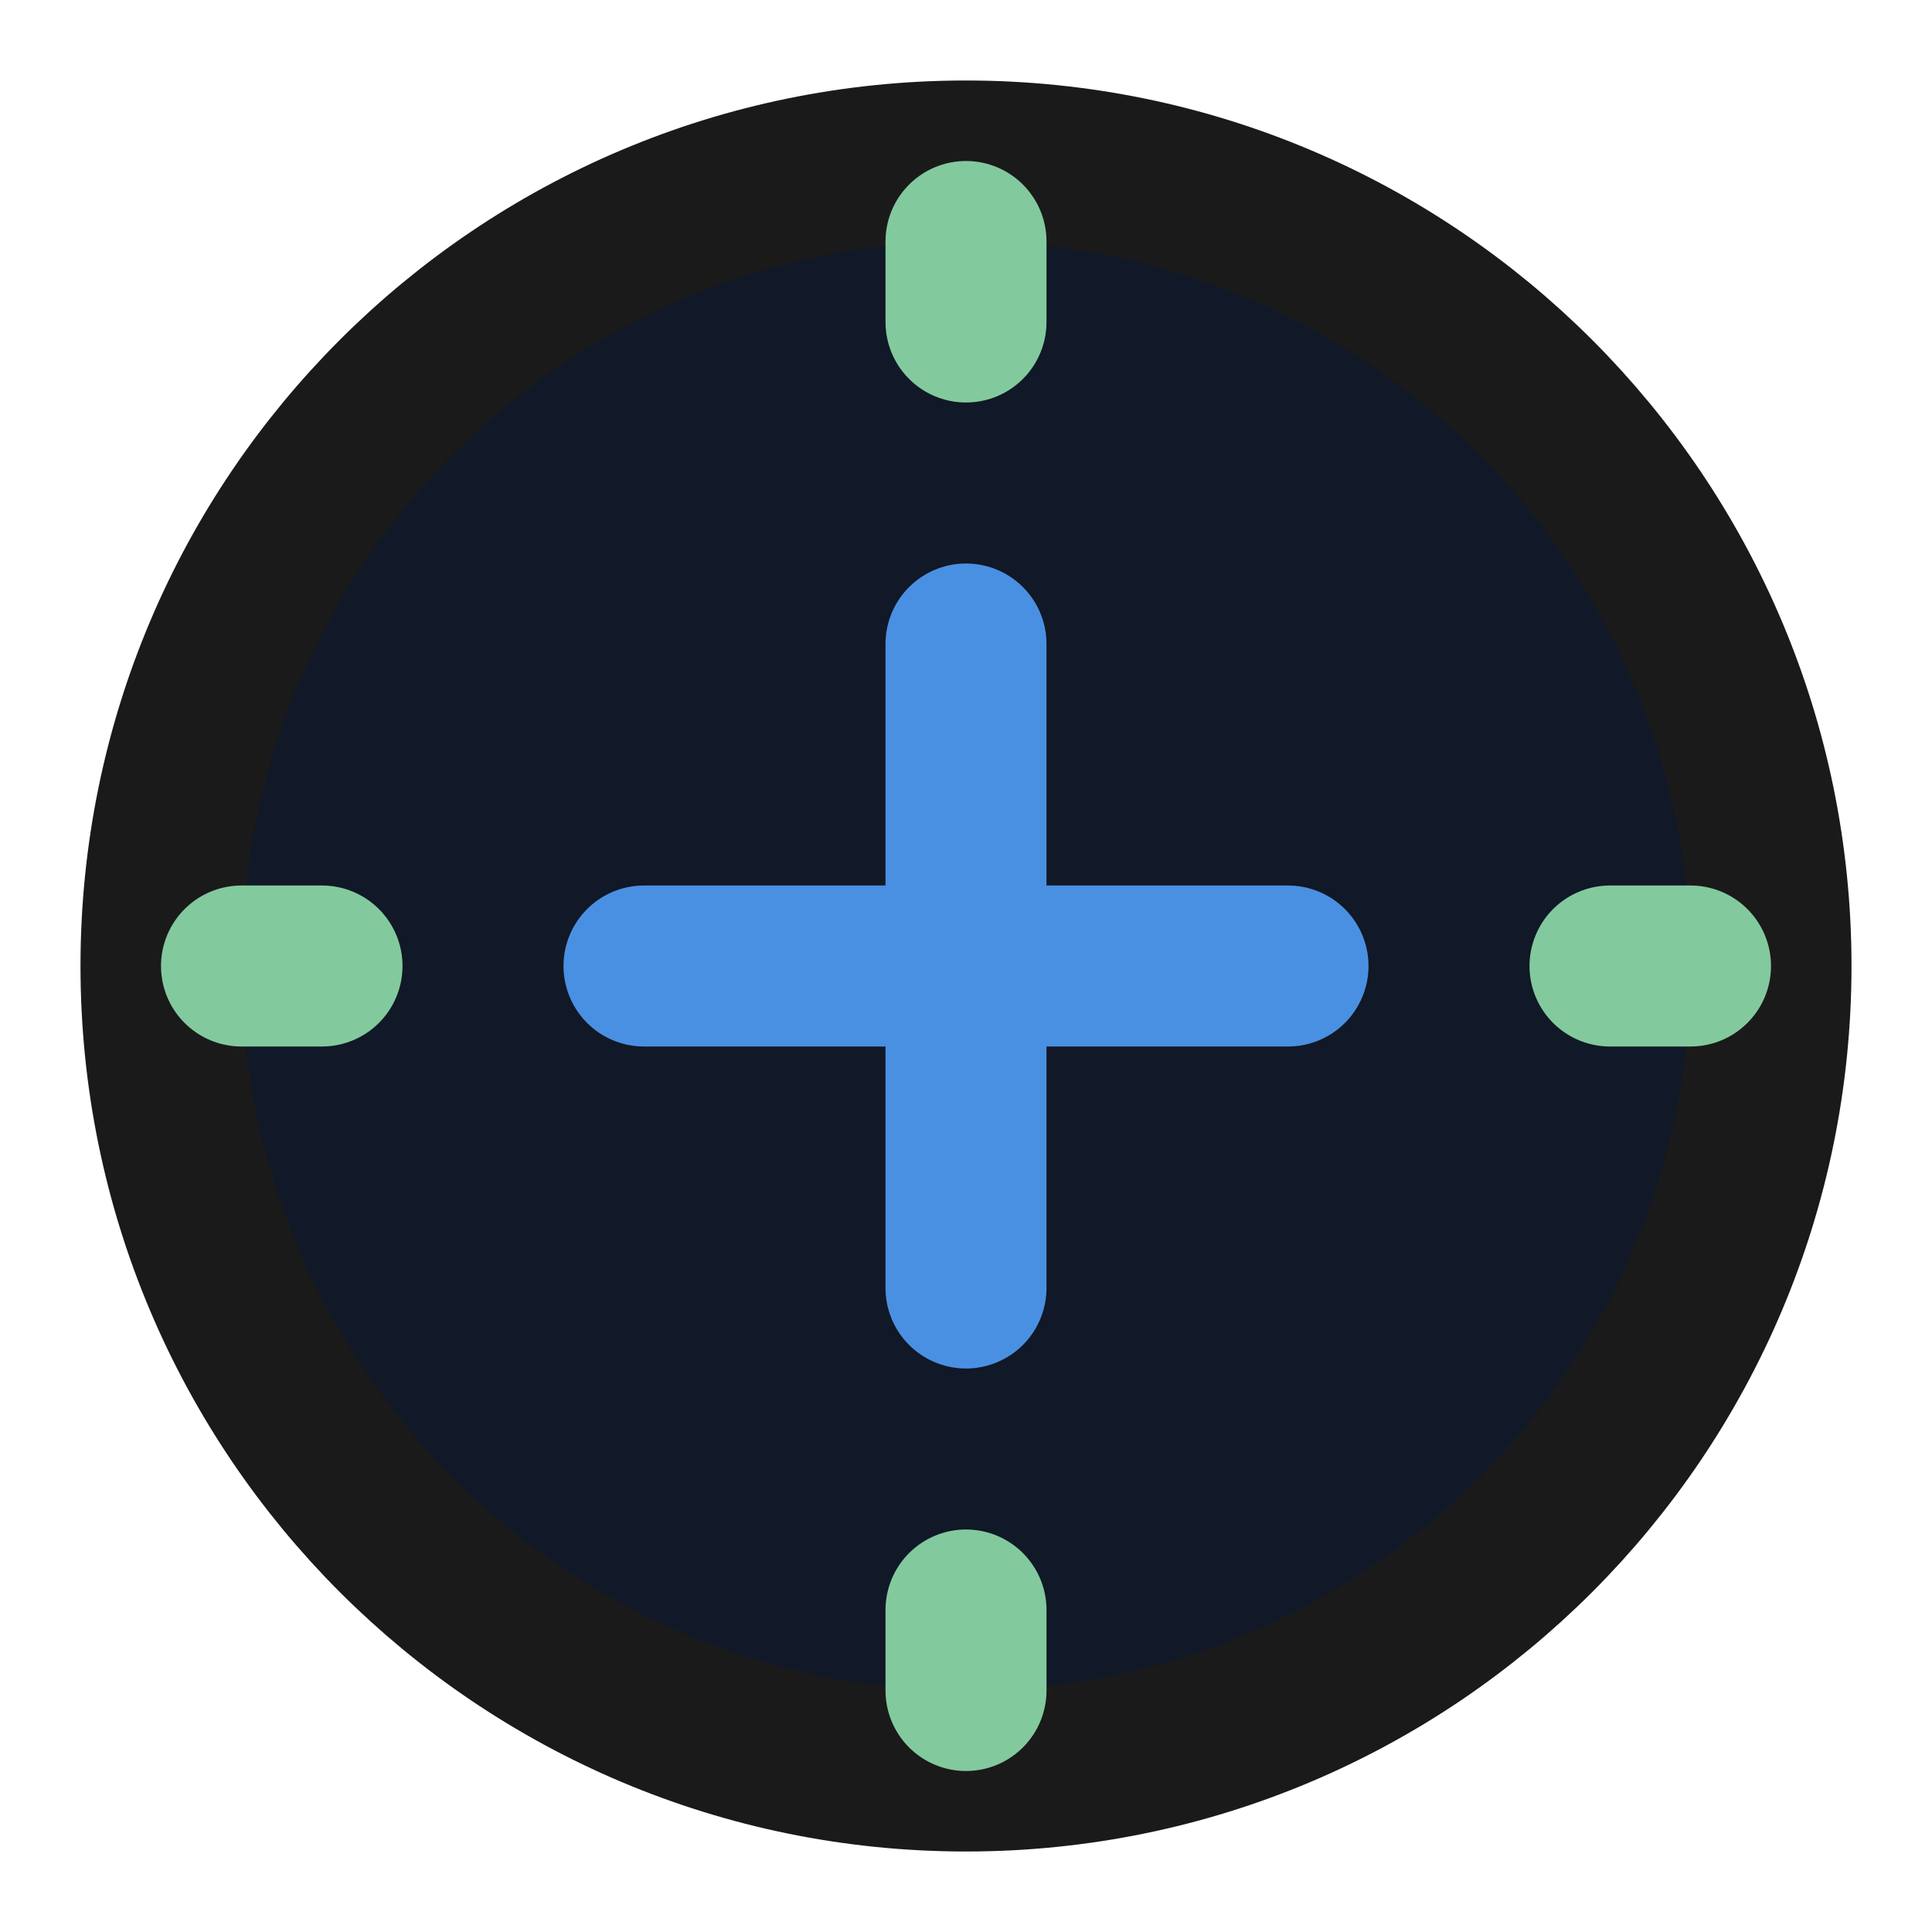
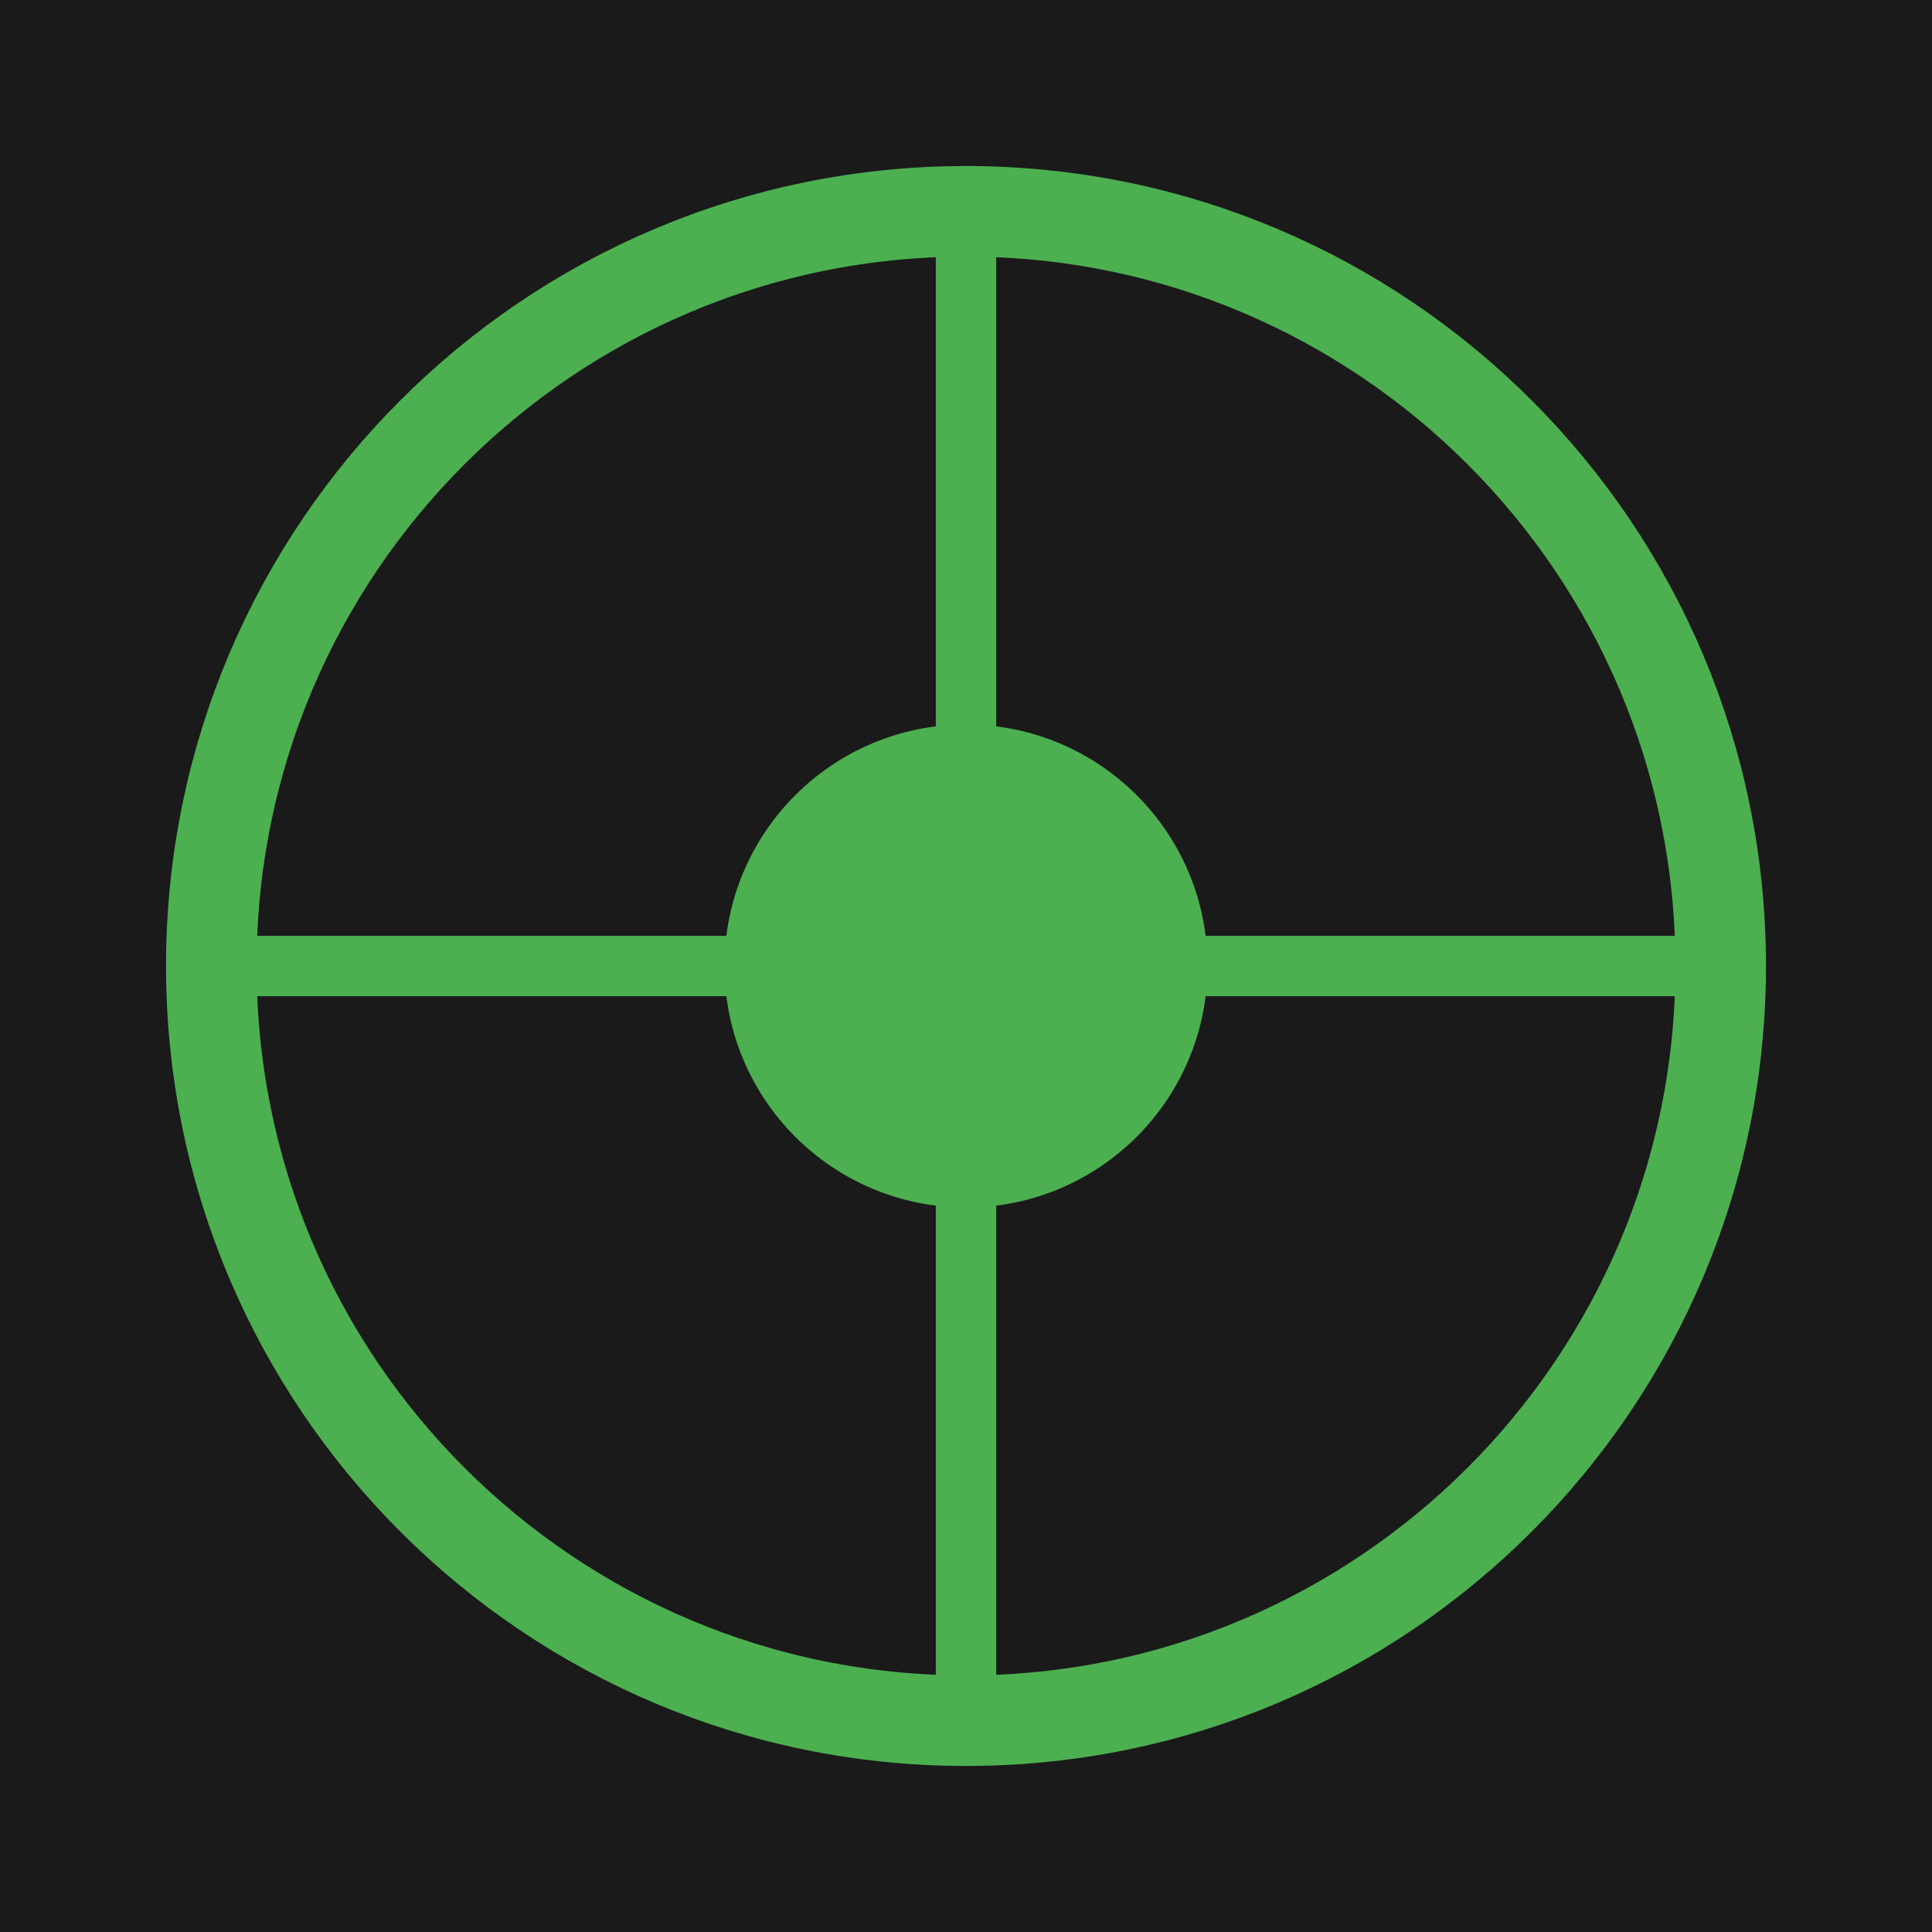
- <svg xmlns="http://www.w3.org/2000/svg" width="512" height="512" viewBox="0 0 24 24" fill="none" stroke="#1a1a1a" stroke-width="2" stroke-linecap="round" stroke-linejoin="round">
-   <circle cx="12" cy="12" r="10" fill="#111827" />
-   <path d="M12 8v8m-4-4h8" stroke="#4a90e2" />
-   <path d="M12 3v1m0 16v1m9-9h-1m-16 0H3" stroke="#82ca9d" />
+ <svg xmlns="http://www.w3.org/2000/svg" width="512" height="512" viewBox="0 0 512 512">
+   <rect width="512" height="512" fill="#1a1a1a" />
+   <circle cx="256" cy="256" r="200" fill="none" stroke="#4CAF50" stroke-width="24" />
+   <path d="M256 56 L256 456" stroke="#4CAF50" stroke-width="16" stroke-linecap="round" />
+   <path d="M56 256 L456 256" stroke="#4CAF50" stroke-width="16" stroke-linecap="round" />
+   <circle cx="256" cy="256" r="64" fill="#4CAF50" />
</svg>
